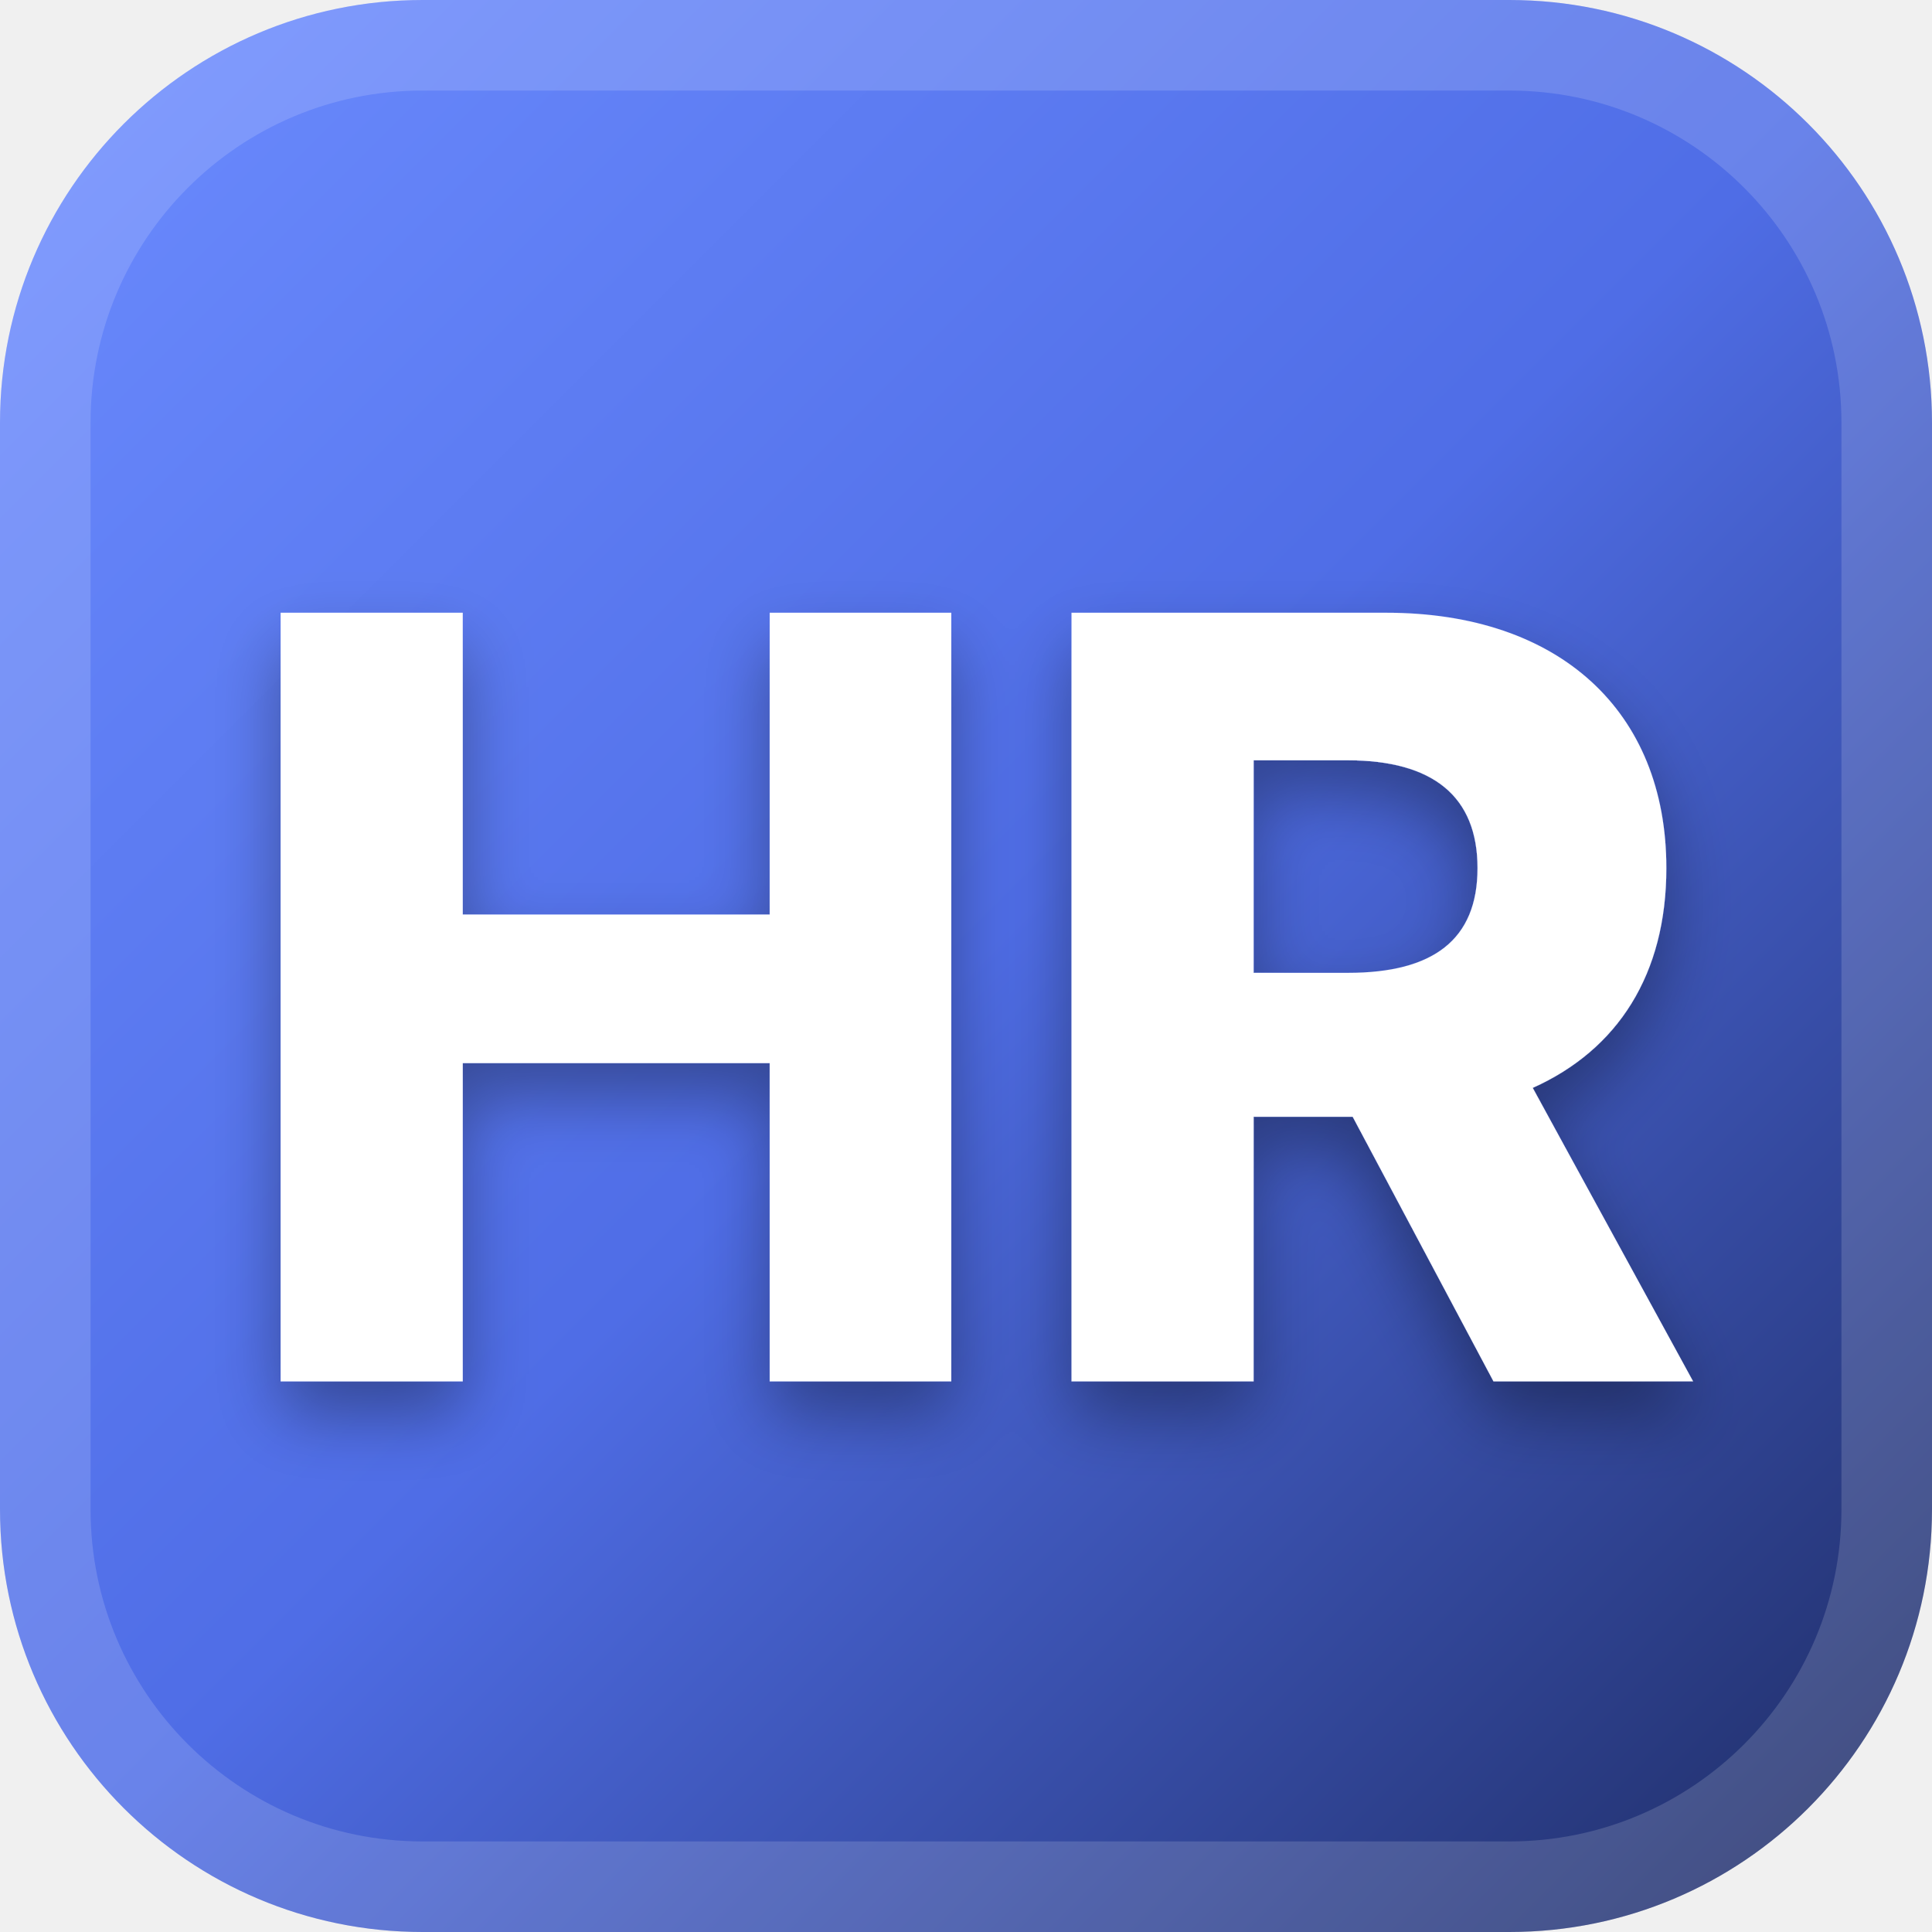
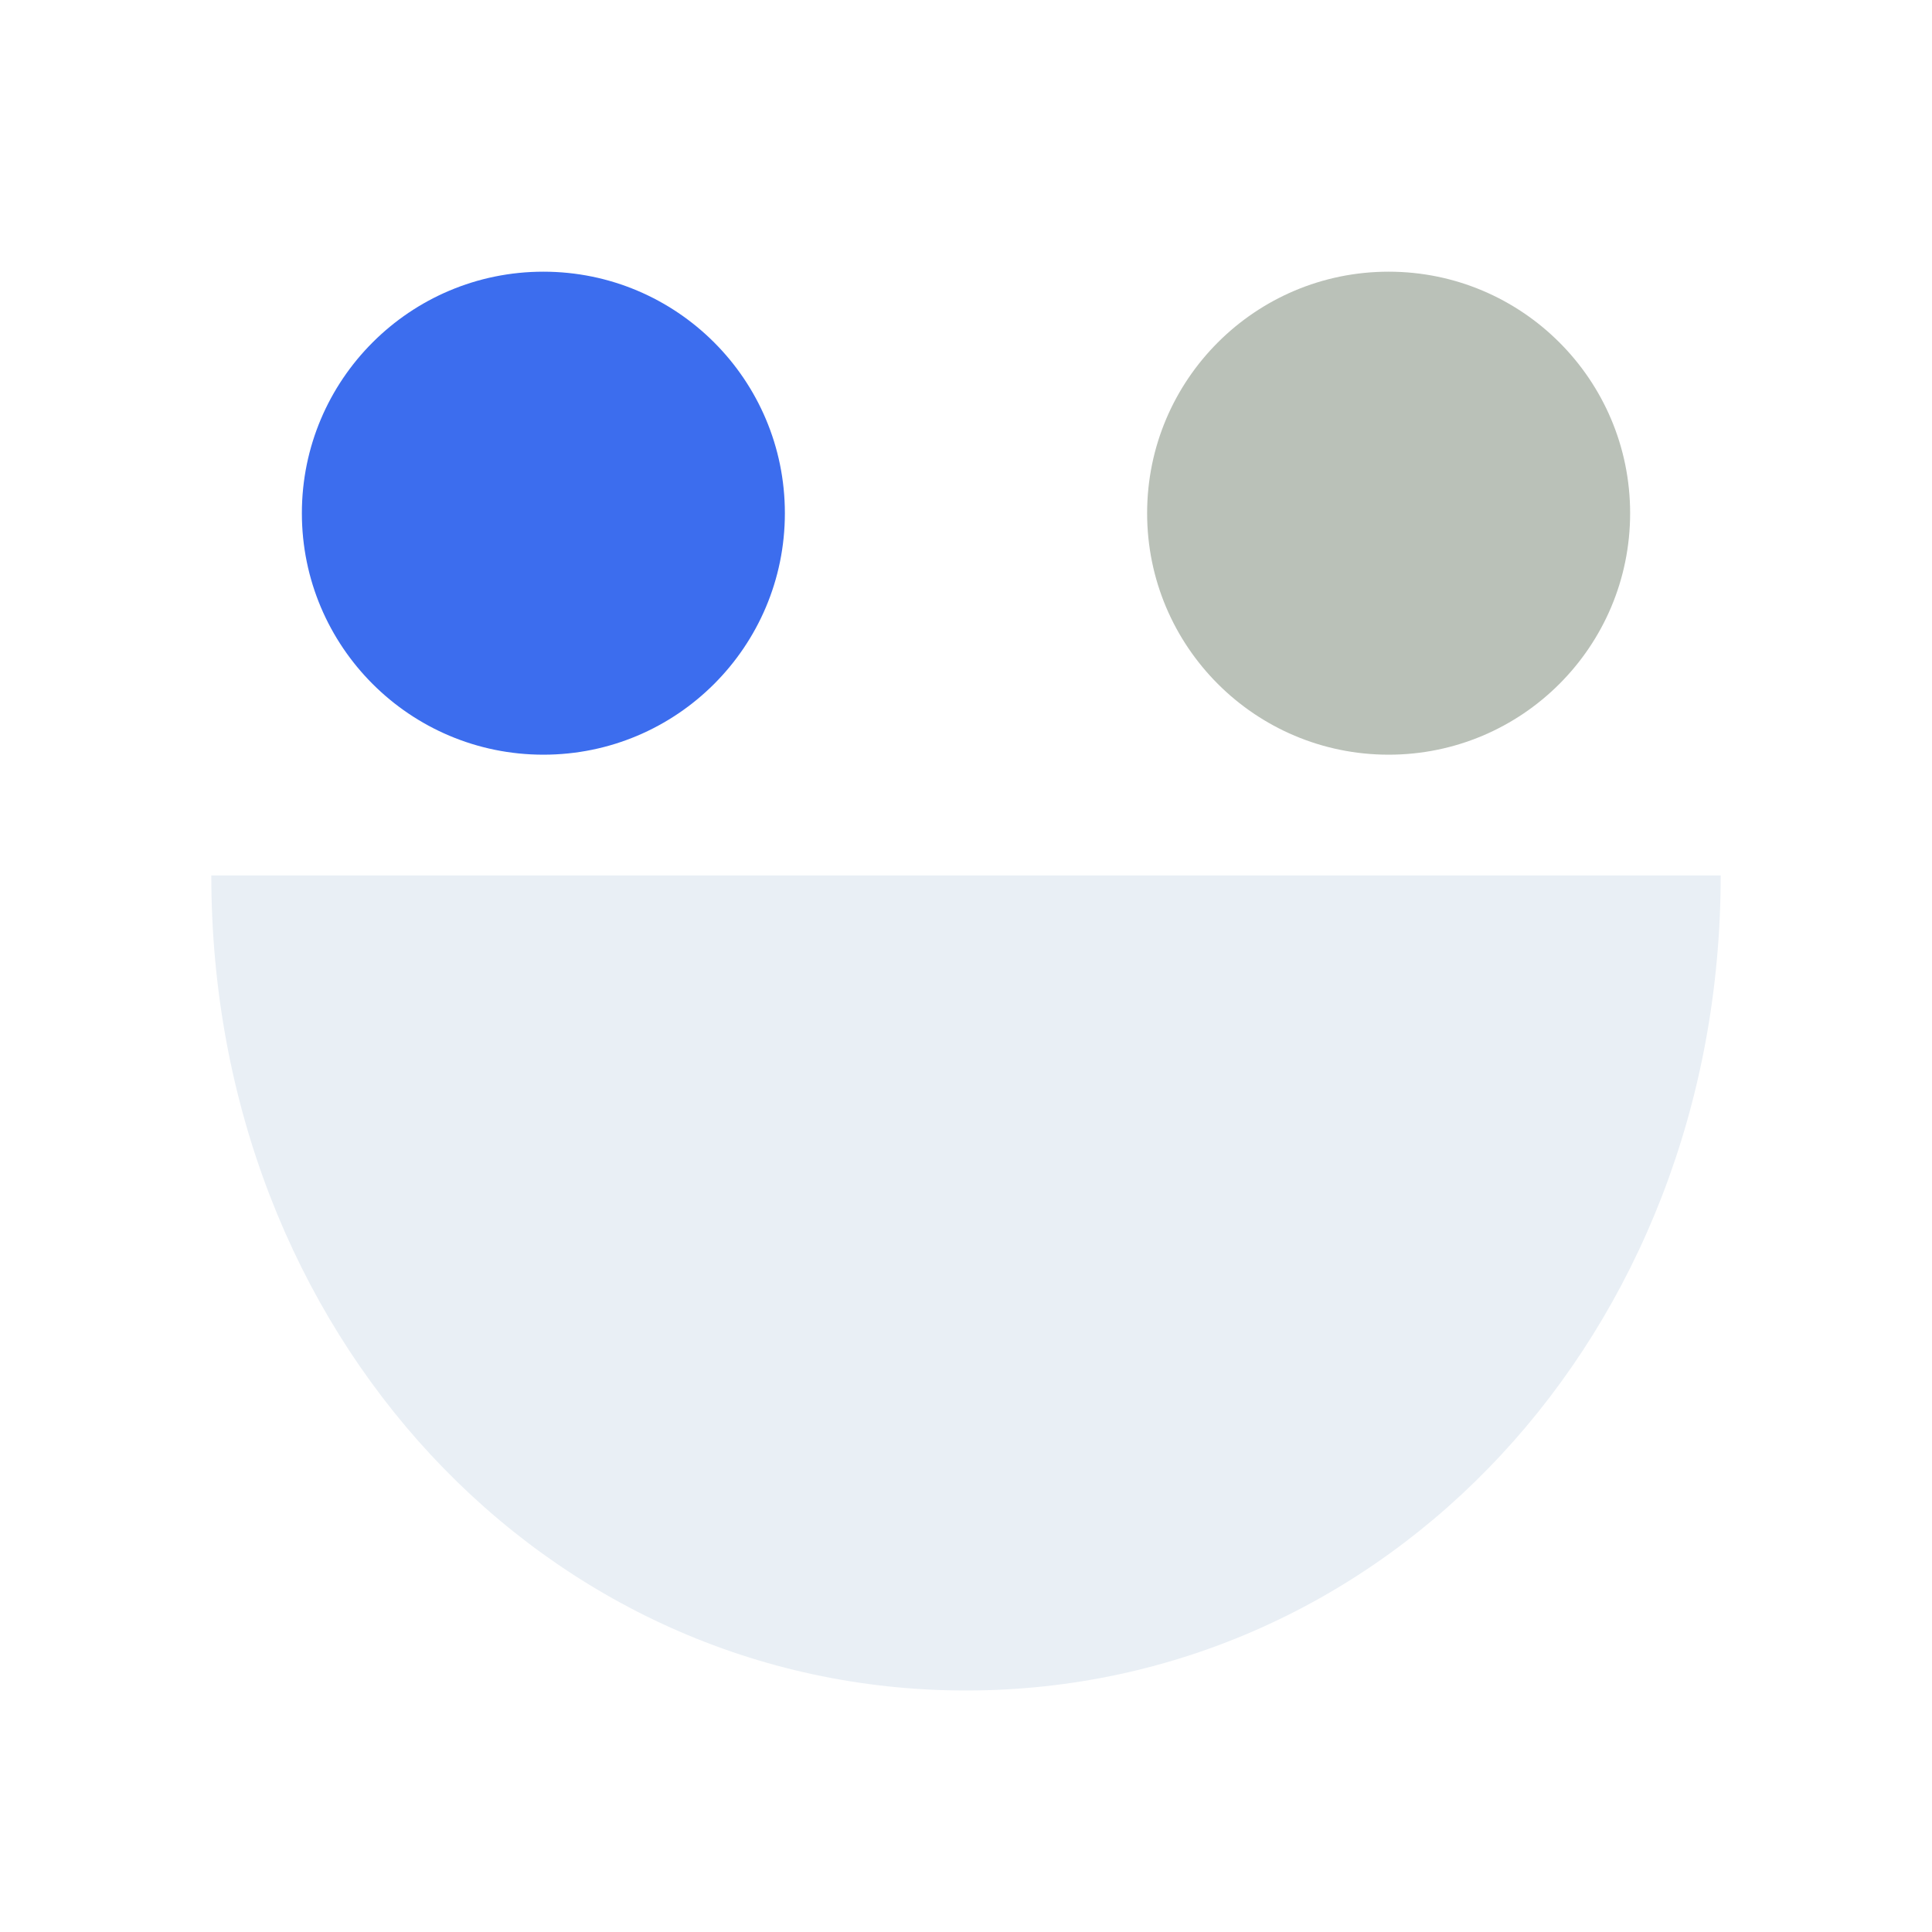
- <svg xmlns="http://www.w3.org/2000/svg" width="1024" height="1024" viewBox="0 0 1024 1024">
-   <defs>
-     <linearGradient id="bg" x1="0" y1="0" x2="1" y2="1">
-       <stop offset="0%" stop-color="#6C8CFF" />
-       <stop offset="50%" stop-color="#4F6DE6" />
-       <stop offset="100%" stop-color="#1C295E" />
-     </linearGradient>
-     <filter id="shadow" x="-20%" y="-20%" width="140%" height="140%">
-       <feDropShadow dx="0" dy="18" stdDeviation="18" flood-color="#000000" flood-opacity="0.35" />
-     </filter>
-   </defs>
-   <rect x="0" y="0" width="1024" height="1024" rx="224" fill="url(#bg)" />
-   <rect x="24" y="24" width="976" height="976" rx="200" fill="none" stroke="#FFFFFF" stroke-opacity="0.15" stroke-width="48" />
-   <text x="512" y="520" text-anchor="middle" dominant-baseline="middle" font-family="Inter, system-ui, -apple-system, Segoe UI, Roboto, Arial, sans-serif" font-size="560" font-weight="800" fill="#FFFFFF" filter="url(#shadow)">HR</text>
+ <svg xmlns="http://www.w3.org/2000/svg" width="256" height="256" viewBox="0 0 256 256" fill="none">
+   <rect width="256" height="256" fill="white" />
+   <circle cx="72" cy="68" r="32" fill="#3C6DEE" />
+   <circle cx="184" cy="68" r="32" fill="#BAC1B8" />
+   <path d="M28 116H228C228 176.751 183.751 224 128 224C72.249 224 28 176.751 28 116Z" fill="#E9EFF5" />
</svg>
